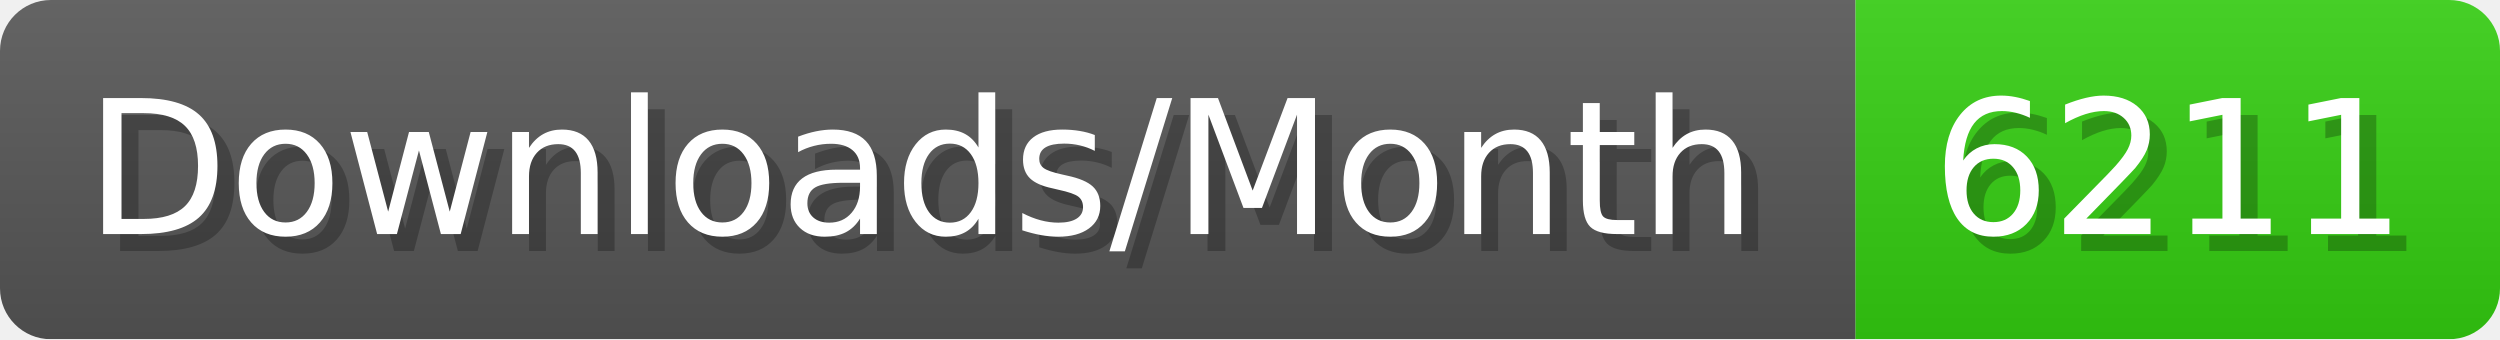
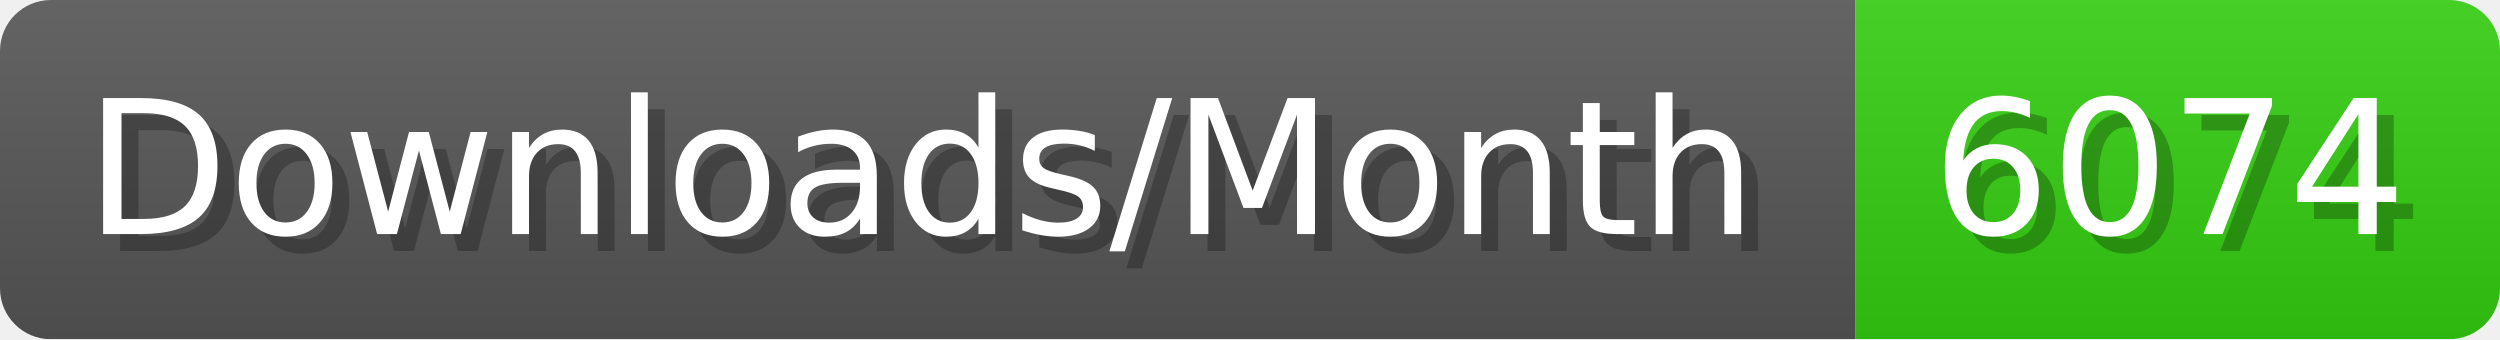
- <svg xmlns="http://www.w3.org/2000/svg" width="147.4" height="20" viewBox="0 0 1474 200" role="img" aria-label="Downloads/Month: 6211">
+ <svg xmlns="http://www.w3.org/2000/svg" width="147.4" height="20" viewBox="0 0 1474 200" role="img" aria-label="Downloads/Month: 6074">
  <linearGradient id="YlXUI" x2="0" y2="100%">
    <stop offset="0" stop-opacity=".1" stop-color="#EEE" />
    <stop offset="1" stop-opacity=".1" />
  </linearGradient>
  <mask id="JHhop">
    <rect width="1474" height="200" rx="30" fill="#FFF" />
  </mask>
  <g mask="url(#JHhop)">
    <rect width="1094" height="200" fill="#555" />
    <rect width="380" height="200" fill="#3C1" x="1094" />
    <rect width="1474" height="200" fill="url(#YlXUI)" />
  </g>
  <g aria-hidden="true" fill="#fff" text-anchor="start" font-family="Verdana,DejaVu Sans,sans-serif" font-size="110">
    <text x="60" y="148" textLength="994" fill="#000" opacity="0.25">Downloads/Month</text>
    <text x="50" y="138" textLength="994">Downloads/Month</text>
-     <text x="1149" y="148" textLength="280" fill="#000" opacity="0.25">6211</text>
-     <text x="1139" y="138" textLength="280">6211</text>
+     <text x="1149" y="148" textLength="280" fill="#000" opacity="0.25">6074</text>
+     <text x="1139" y="138" textLength="280">6074</text>
  </g>
</svg>
